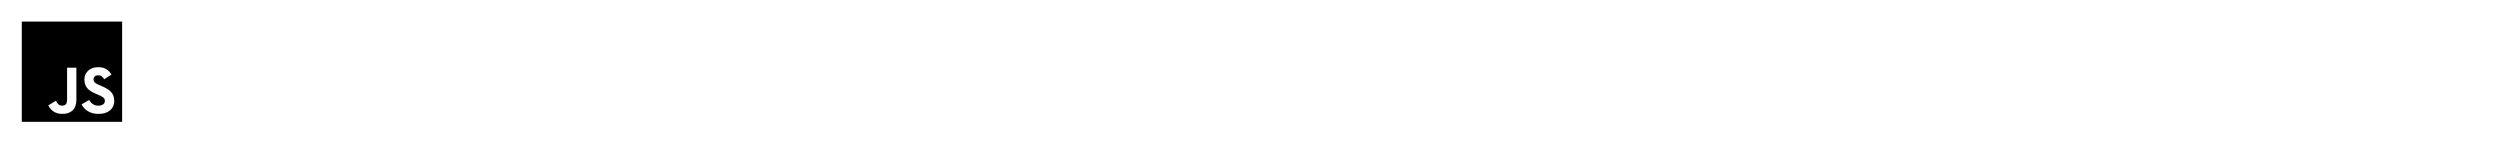
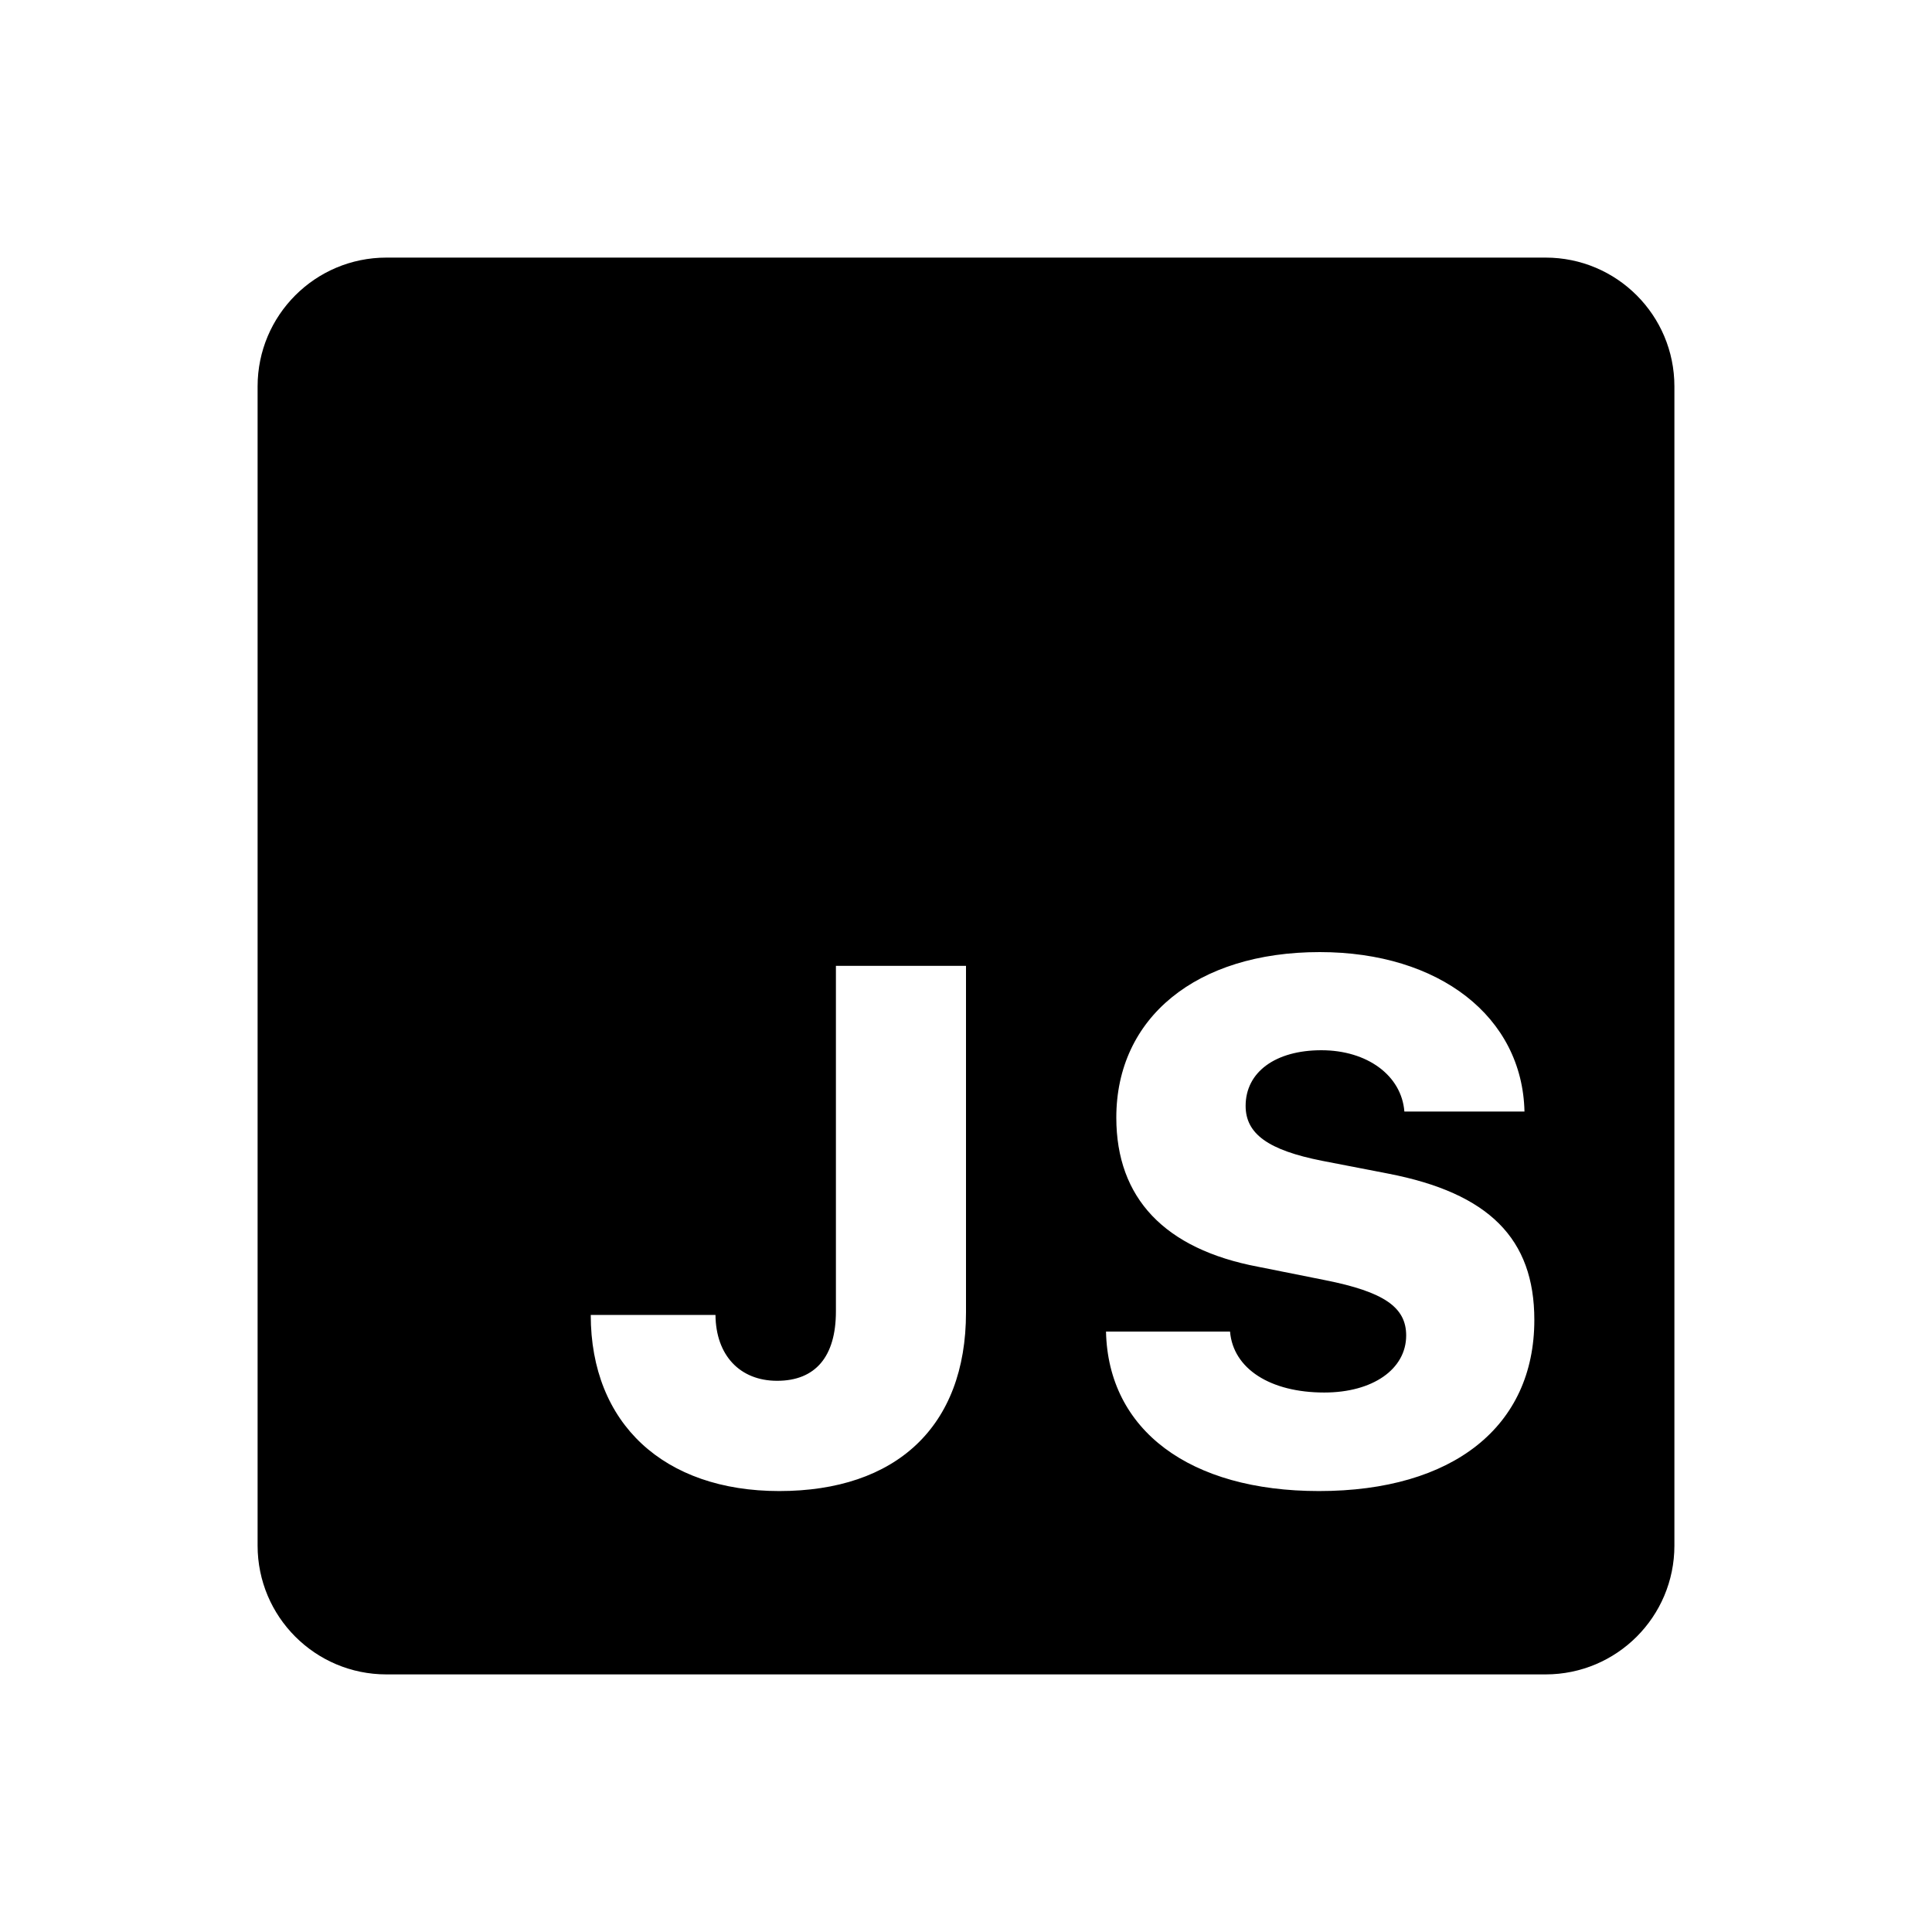
- <svg xmlns="http://www.w3.org/2000/svg" width="270.933mm" height="15.346mm" version="1.2" baseProfile="tiny">
-   <defs>
- </defs>
-   <g fill="none" stroke="black" stroke-width="1" fill-rule="evenodd" stroke-linecap="square" stroke-linejoin="bevel">
-     <g fill="#000000" fill-opacity="1" stroke="#000000" stroke-opacity="1" stroke-width="1" stroke-linecap="square" stroke-linejoin="miter" stroke-miterlimit="2" transform="matrix(1,0,0,1,0,0)">
- </g>
-     <g fill="#000000" fill-opacity="1" stroke="#000000" stroke-opacity="1" stroke-width="1" stroke-linecap="square" stroke-linejoin="miter" stroke-miterlimit="2" transform="matrix(1,0,0,1,0,0)">
- </g>
-     <g fill="#000000" fill-opacity="1" stroke="#000000" stroke-opacity="1" stroke-width="1" stroke-linecap="square" stroke-linejoin="miter" stroke-miterlimit="2" transform="matrix(1,0,0,1,0,0)">
- </g>
-     <g fill="#000000" fill-opacity="1" stroke="#000000" stroke-opacity="1" stroke-width="1" stroke-linecap="square" stroke-linejoin="miter" stroke-miterlimit="2" transform="matrix(1,0,0,1,0,0)">
- </g>
-     <g fill="#000000" fill-opacity="1" stroke="#000000" stroke-opacity="1" stroke-width="1" stroke-linecap="square" stroke-linejoin="miter" stroke-miterlimit="2" transform="matrix(0.0410156,0,0,0.0410156,8,8)">
- </g>
-     <g fill="#000000" fill-opacity="1" stroke="none" transform="matrix(0.0410156,0,0,0.0410156,8,8)">
-       <path vector-effect="none" fill-rule="nonzero" d="M23.488,21.291 L1023.67,21.291 L1023.67,1021.48 L23.488,1021.48 L23.488,21.291 L23.488,21.291 M788.089,859.779 C741.704,859.779 715.492,835.608 695.362,802.685 L618.974,847.069 C646.562,901.579 702.947,943.17 790.256,943.17 C879.523,943.17 945.992,896.828 945.992,812.186 C945.992,733.714 900.9,698.832 821.052,664.535 L797.548,654.49 C757.207,636.987 739.747,625.611 739.747,597.396 C739.747,574.601 757.25,557.139 784.755,557.139 C811.717,557.139 829.097,568.517 845.223,597.396 L918.403,550.43 C887.44,495.96 844.515,475.166 784.754,475.166 C700.822,475.166 647.102,528.843 647.102,599.356 C647.102,675.827 692.11,712.044 759.956,740.923 L783.46,751.008 C826.344,769.761 851.889,781.18 851.889,813.396 C851.889,840.318 827.011,859.778 788.087,859.778 L788.089,859.779 M423.855,859.155 C391.556,859.155 378.096,837.068 363.344,810.813 L286.83,857.155 C309.001,904.08 352.592,943.004 427.813,943.004 C511.121,943.004 568.172,898.703 568.172,801.394 L568.172,480.501 L474.197,480.501 L474.197,800.144 C474.197,847.11 454.693,859.155 423.811,859.155 L423.854,859.155 L423.855,859.155" />
-     </g>
-     <g fill="none" stroke="#000000" stroke-opacity="1" stroke-width="1" stroke-linecap="butt" stroke-linejoin="miter" stroke-miterlimit="4" transform="matrix(0.0410156,0,0,0.0410156,8,8)">
-       <path vector-effect="none" fill-rule="nonzero" d="M23.488,21.291 L1023.67,21.291 L1023.67,1021.48 L23.488,1021.48 L23.488,21.291 L23.488,21.291 M788.089,859.779 C741.704,859.779 715.492,835.608 695.362,802.685 L618.974,847.069 C646.562,901.579 702.947,943.17 790.256,943.17 C879.523,943.17 945.992,896.828 945.992,812.186 C945.992,733.714 900.9,698.832 821.052,664.535 L797.548,654.49 C757.207,636.987 739.747,625.611 739.747,597.396 C739.747,574.601 757.25,557.139 784.755,557.139 C811.717,557.139 829.097,568.517 845.223,597.396 L918.403,550.43 C887.44,495.96 844.515,475.166 784.754,475.166 C700.822,475.166 647.102,528.843 647.102,599.356 C647.102,675.827 692.11,712.044 759.956,740.923 L783.46,751.008 C826.344,769.761 851.889,781.18 851.889,813.396 C851.889,840.318 827.011,859.778 788.087,859.778 L788.089,859.779 M423.855,859.155 C391.556,859.155 378.096,837.068 363.344,810.813 L286.83,857.155 C309.001,904.08 352.592,943.004 427.813,943.004 C511.121,943.004 568.172,898.703 568.172,801.394 L568.172,480.501 L474.197,480.501 L474.197,800.144 C474.197,847.11 454.693,859.155 423.811,859.155 L423.854,859.155 L423.855,859.155" />
-     </g>
-     <g fill="#000000" fill-opacity="1" stroke="#000000" stroke-opacity="1" stroke-width="1" stroke-linecap="square" stroke-linejoin="miter" stroke-miterlimit="2" transform="matrix(0.0410156,0,0,0.0410156,8,8)">
- </g>
-     <g fill="#000000" fill-opacity="1" stroke="#000000" stroke-opacity="1" stroke-width="1" stroke-linecap="square" stroke-linejoin="miter" stroke-miterlimit="2" transform="matrix(0.0410156,0,0,0.0410156,8,8)">
- </g>
-     <g fill="#000000" fill-opacity="1" stroke="#000000" stroke-opacity="1" stroke-width="1" stroke-linecap="square" stroke-linejoin="miter" stroke-miterlimit="2" transform="matrix(1,0,0,1,0,0)">
- </g>
-     <g fill="#000000" fill-opacity="1" stroke="#000000" stroke-opacity="1" stroke-width="1" stroke-linecap="square" stroke-linejoin="miter" stroke-miterlimit="2" transform="matrix(1,0,0,1,0,0)">
- </g>
-     <g fill="#000000" fill-opacity="1" stroke="#000000" stroke-opacity="1" stroke-width="1" stroke-linecap="square" stroke-linejoin="miter" stroke-miterlimit="2" transform="matrix(1,0,0,1,0,0)">
- </g>
-     <g fill="#000000" fill-opacity="1" stroke="#000000" stroke-opacity="1" stroke-width="1" stroke-linecap="square" stroke-linejoin="miter" stroke-miterlimit="2" transform="matrix(1,0,0,1,0,0)">
- </g>
-     <g fill="#000000" fill-opacity="1" stroke="#000000" stroke-opacity="1" stroke-width="1" stroke-linecap="square" stroke-linejoin="miter" stroke-miterlimit="2" transform="matrix(0.0410156,0,0,0.0410156,8,8)">
- </g>
-     <g fill="#000000" fill-opacity="1" stroke="#000000" stroke-opacity="1" stroke-width="1" stroke-linecap="square" stroke-linejoin="miter" stroke-miterlimit="2" transform="matrix(1,0,0,1,0,0)">
- </g>
-     <g fill="#000000" fill-opacity="1" stroke="#000000" stroke-opacity="1" stroke-width="1" stroke-linecap="square" stroke-linejoin="miter" stroke-miterlimit="2" transform="matrix(1,0,0,1,0,0)">
- </g>
-     <g fill="#000000" fill-opacity="1" stroke="#000000" stroke-opacity="1" stroke-width="1" stroke-linecap="square" stroke-linejoin="miter" stroke-miterlimit="2" transform="matrix(1,0,0,1,0,0)">
- </g>
-     <g fill="#000000" fill-opacity="1" stroke="#000000" stroke-opacity="1" stroke-width="1" stroke-linecap="square" stroke-linejoin="miter" stroke-miterlimit="2" transform="matrix(1,0,0,1,0,0)">
- </g>
-     <g fill="#000000" fill-opacity="1" stroke="#000000" stroke-opacity="1" stroke-width="1" stroke-linecap="square" stroke-linejoin="miter" stroke-miterlimit="2" transform="matrix(1,0,0,1,0,0)">
- </g>
-     <g fill="#000000" fill-opacity="1" stroke="#000000" stroke-opacity="1" stroke-width="1" stroke-linecap="square" stroke-linejoin="miter" stroke-miterlimit="2" transform="matrix(1,0,0,1,0,0)">
- </g>
-   </g>
+ <svg xmlns="http://www.w3.org/2000/svg" fill="#000000" viewBox="0 0 30 30" width="480px" height="480px">
+   <path d="M24,4H6C4.895,4,4,4.895,4,6v18c0,1.105,0.895,2,2,2h18c1.105,0,2-0.895,2-2V6C26,4.895,25.105,4,24,4z M15,20.38 c0,1.777-1.09,2.773-2.9,2.773c-1.788,0-2.927-1.045-2.927-2.735h1.937c0.005,0.627,0.379,1.023,0.957,1.023 c0.594,0,0.913-0.374,0.913-1.078v-5.365H15V20.38z M20.481,23.153c-2.009,0-3.273-0.946-3.307-2.476H19.1 c0.049,0.578,0.626,0.946,1.463,0.946c0.754,0,1.272-0.363,1.272-0.886c0-0.44-0.347-0.677-1.255-0.858l-1.045-0.209 c-1.453-0.275-2.201-1.067-2.201-2.316c0-1.552,1.244-2.57,3.158-2.57c1.86,0,3.147,1.007,3.18,2.476h-1.865 c-0.044-0.561-0.578-0.952-1.289-0.952c-0.709,0-1.176,0.336-1.176,0.864c0,0.435,0.352,0.688,1.188,0.853l1.022,0.198 c1.569,0.303,2.273,1.012,2.273,2.272C23.826,22.152,22.561,23.153,20.481,23.153z" />
</svg>
